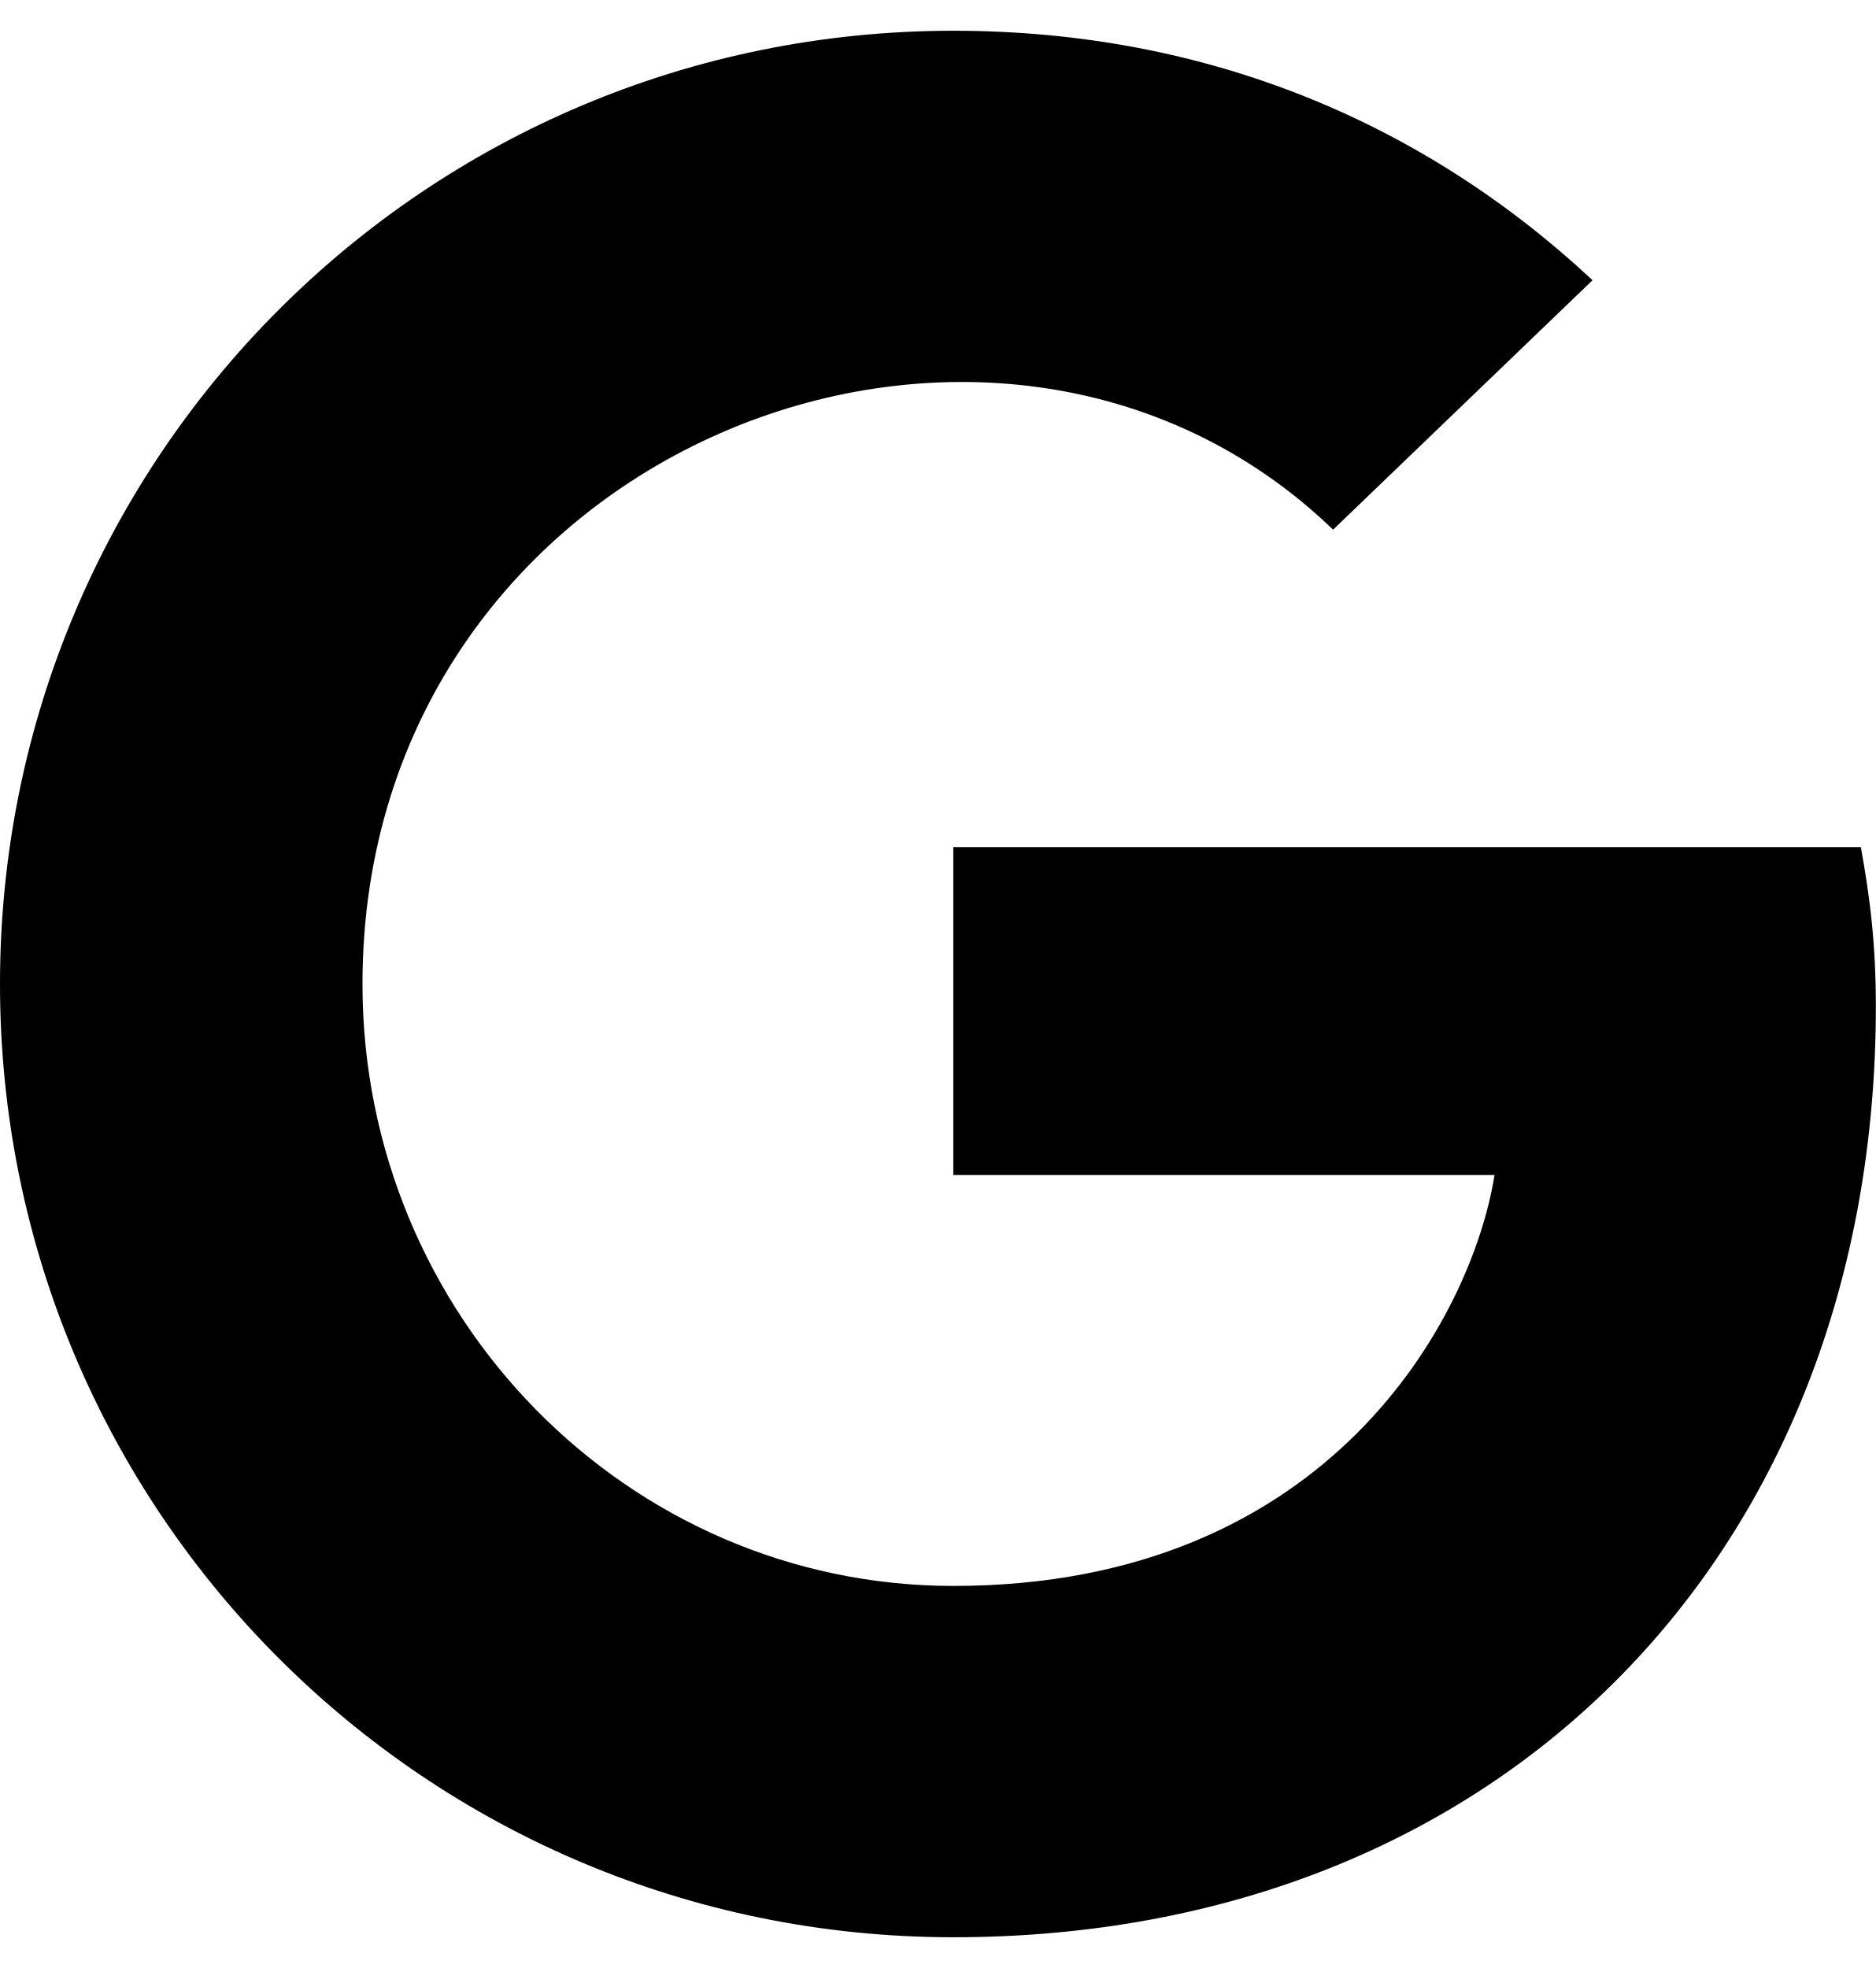
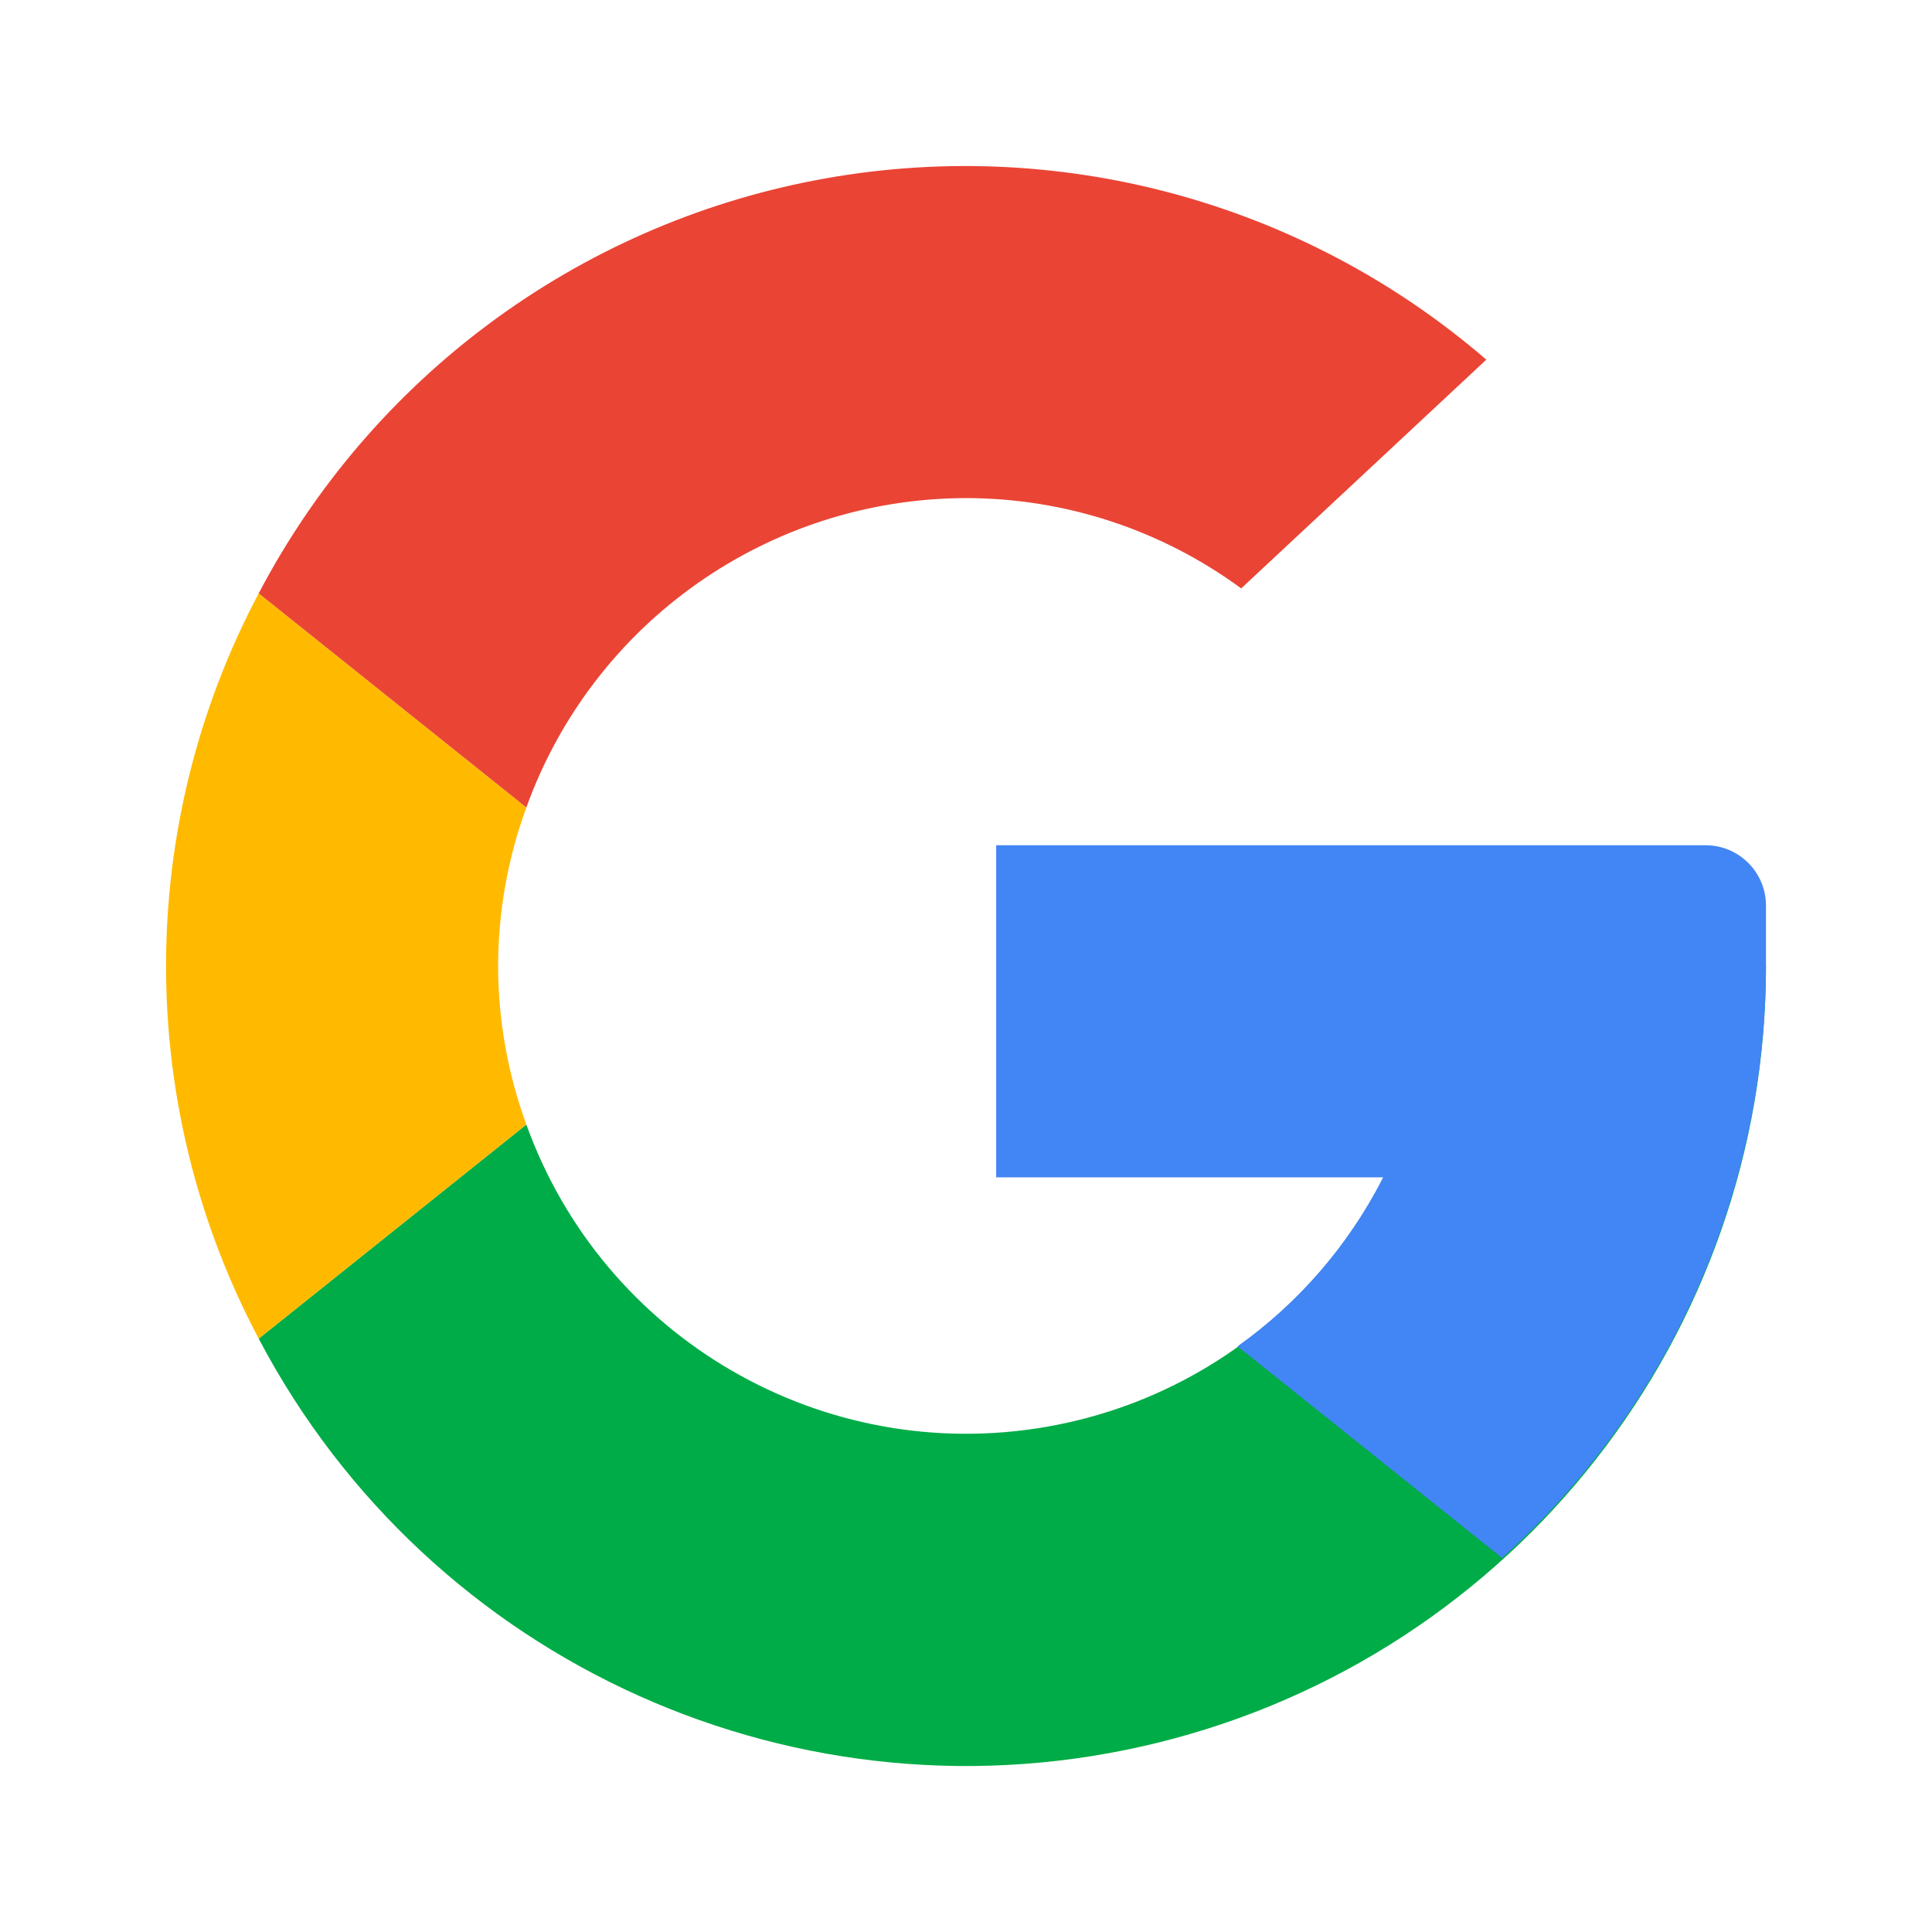
- <svg xmlns="http://www.w3.org/2000/svg" viewBox="0 0 488 512">
-   <path d="M488 261.8C488 403.3 391.1 504 248 504 110.8 504 0 393.2 0 256S110.8 8 248 8c66.8 0 123 24.5 166.3 64.9l-67.5 64.9C258.5 52.6 94.3 116.6 94.3 256c0 86.5 69.1 156.6 153.7 156.6 98.2 0 135-70.4 140.8-106.9H248v-85.3h236.1c2.3 12.7 3.9 24.9 3.9 41.4z" />
+ <svg xmlns="http://www.w3.org/2000/svg" viewBox="0 0 32 32">
+   <path d="M23.75,16A7.745,7.745,0,0,1,8.718,18.626L4.285,22.172A13.244,13.244,0,0,0,29.25,16" fill="#00ac47" />
+   <path d="M23.75,16a7.739,7.739,0,0,1-3.252,6.299l4.382,3.506A13.204,13.204,0,0,0,29.25,16" fill="#4285f4" />
+   <path d="M8.25,16a7.698,7.698,0,0,1,.468-2.626L4.285,9.828a13.177,13.177,0,0,0,0,12.344l4.433-3.546A7.698,7.698,0,0,1,8.25,16Z" fill="#ffba00" />
+   <polygon fill="#2ab2db" points="8.718 13.374 8.718 13.374 8.718 13.374 8.718 13.374" />
+   <path d="M16,8.25a7.699,7.699,0,0,1,4.558,1.496l4.06-3.789A13.215,13.215,0,0,0,4.285,9.828l4.433,3.546A7.756,7.756,0,0,1,16,8.25Z" fill="#ea4435" />
+   <polygon fill="#2ab2db" points="8.718 18.626 8.718 18.626 8.718 18.626 8.718 18.626" />
+   <path d="M29.25,15v1L27,19.5H16.5V14H28.25A1,1,0,0,1,29.25,15Z" fill="#4285f4" />
</svg>
